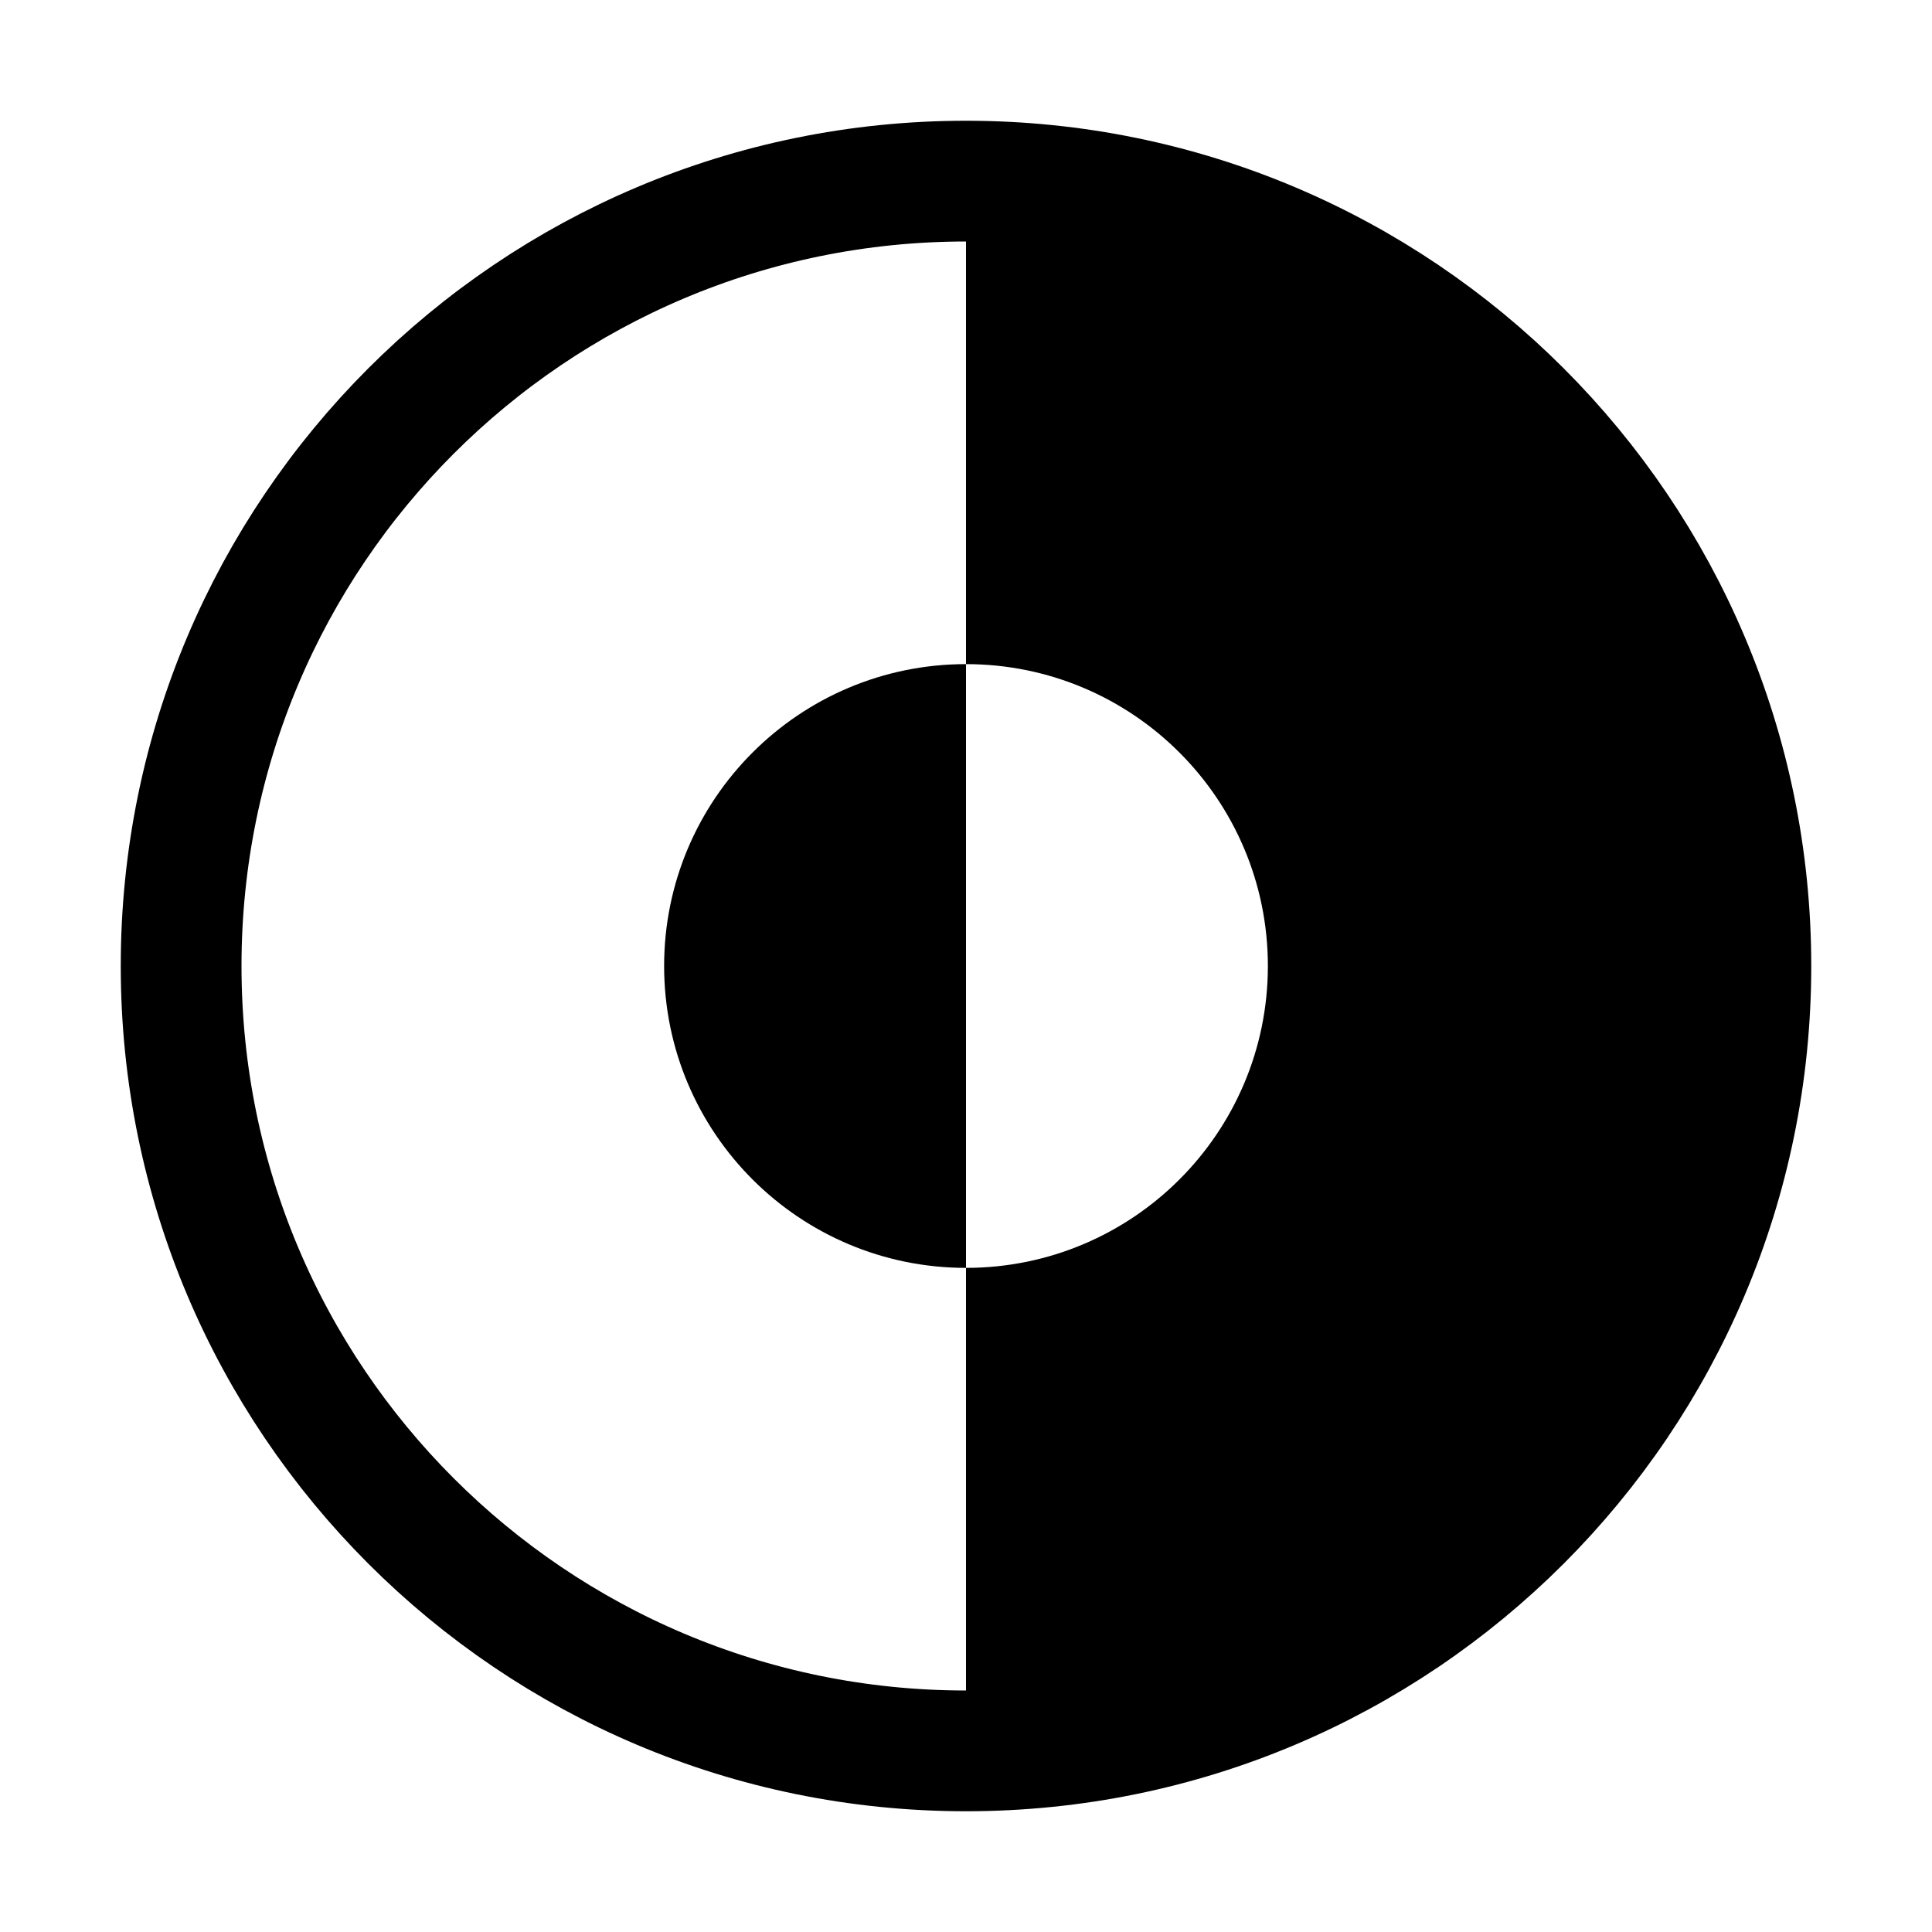
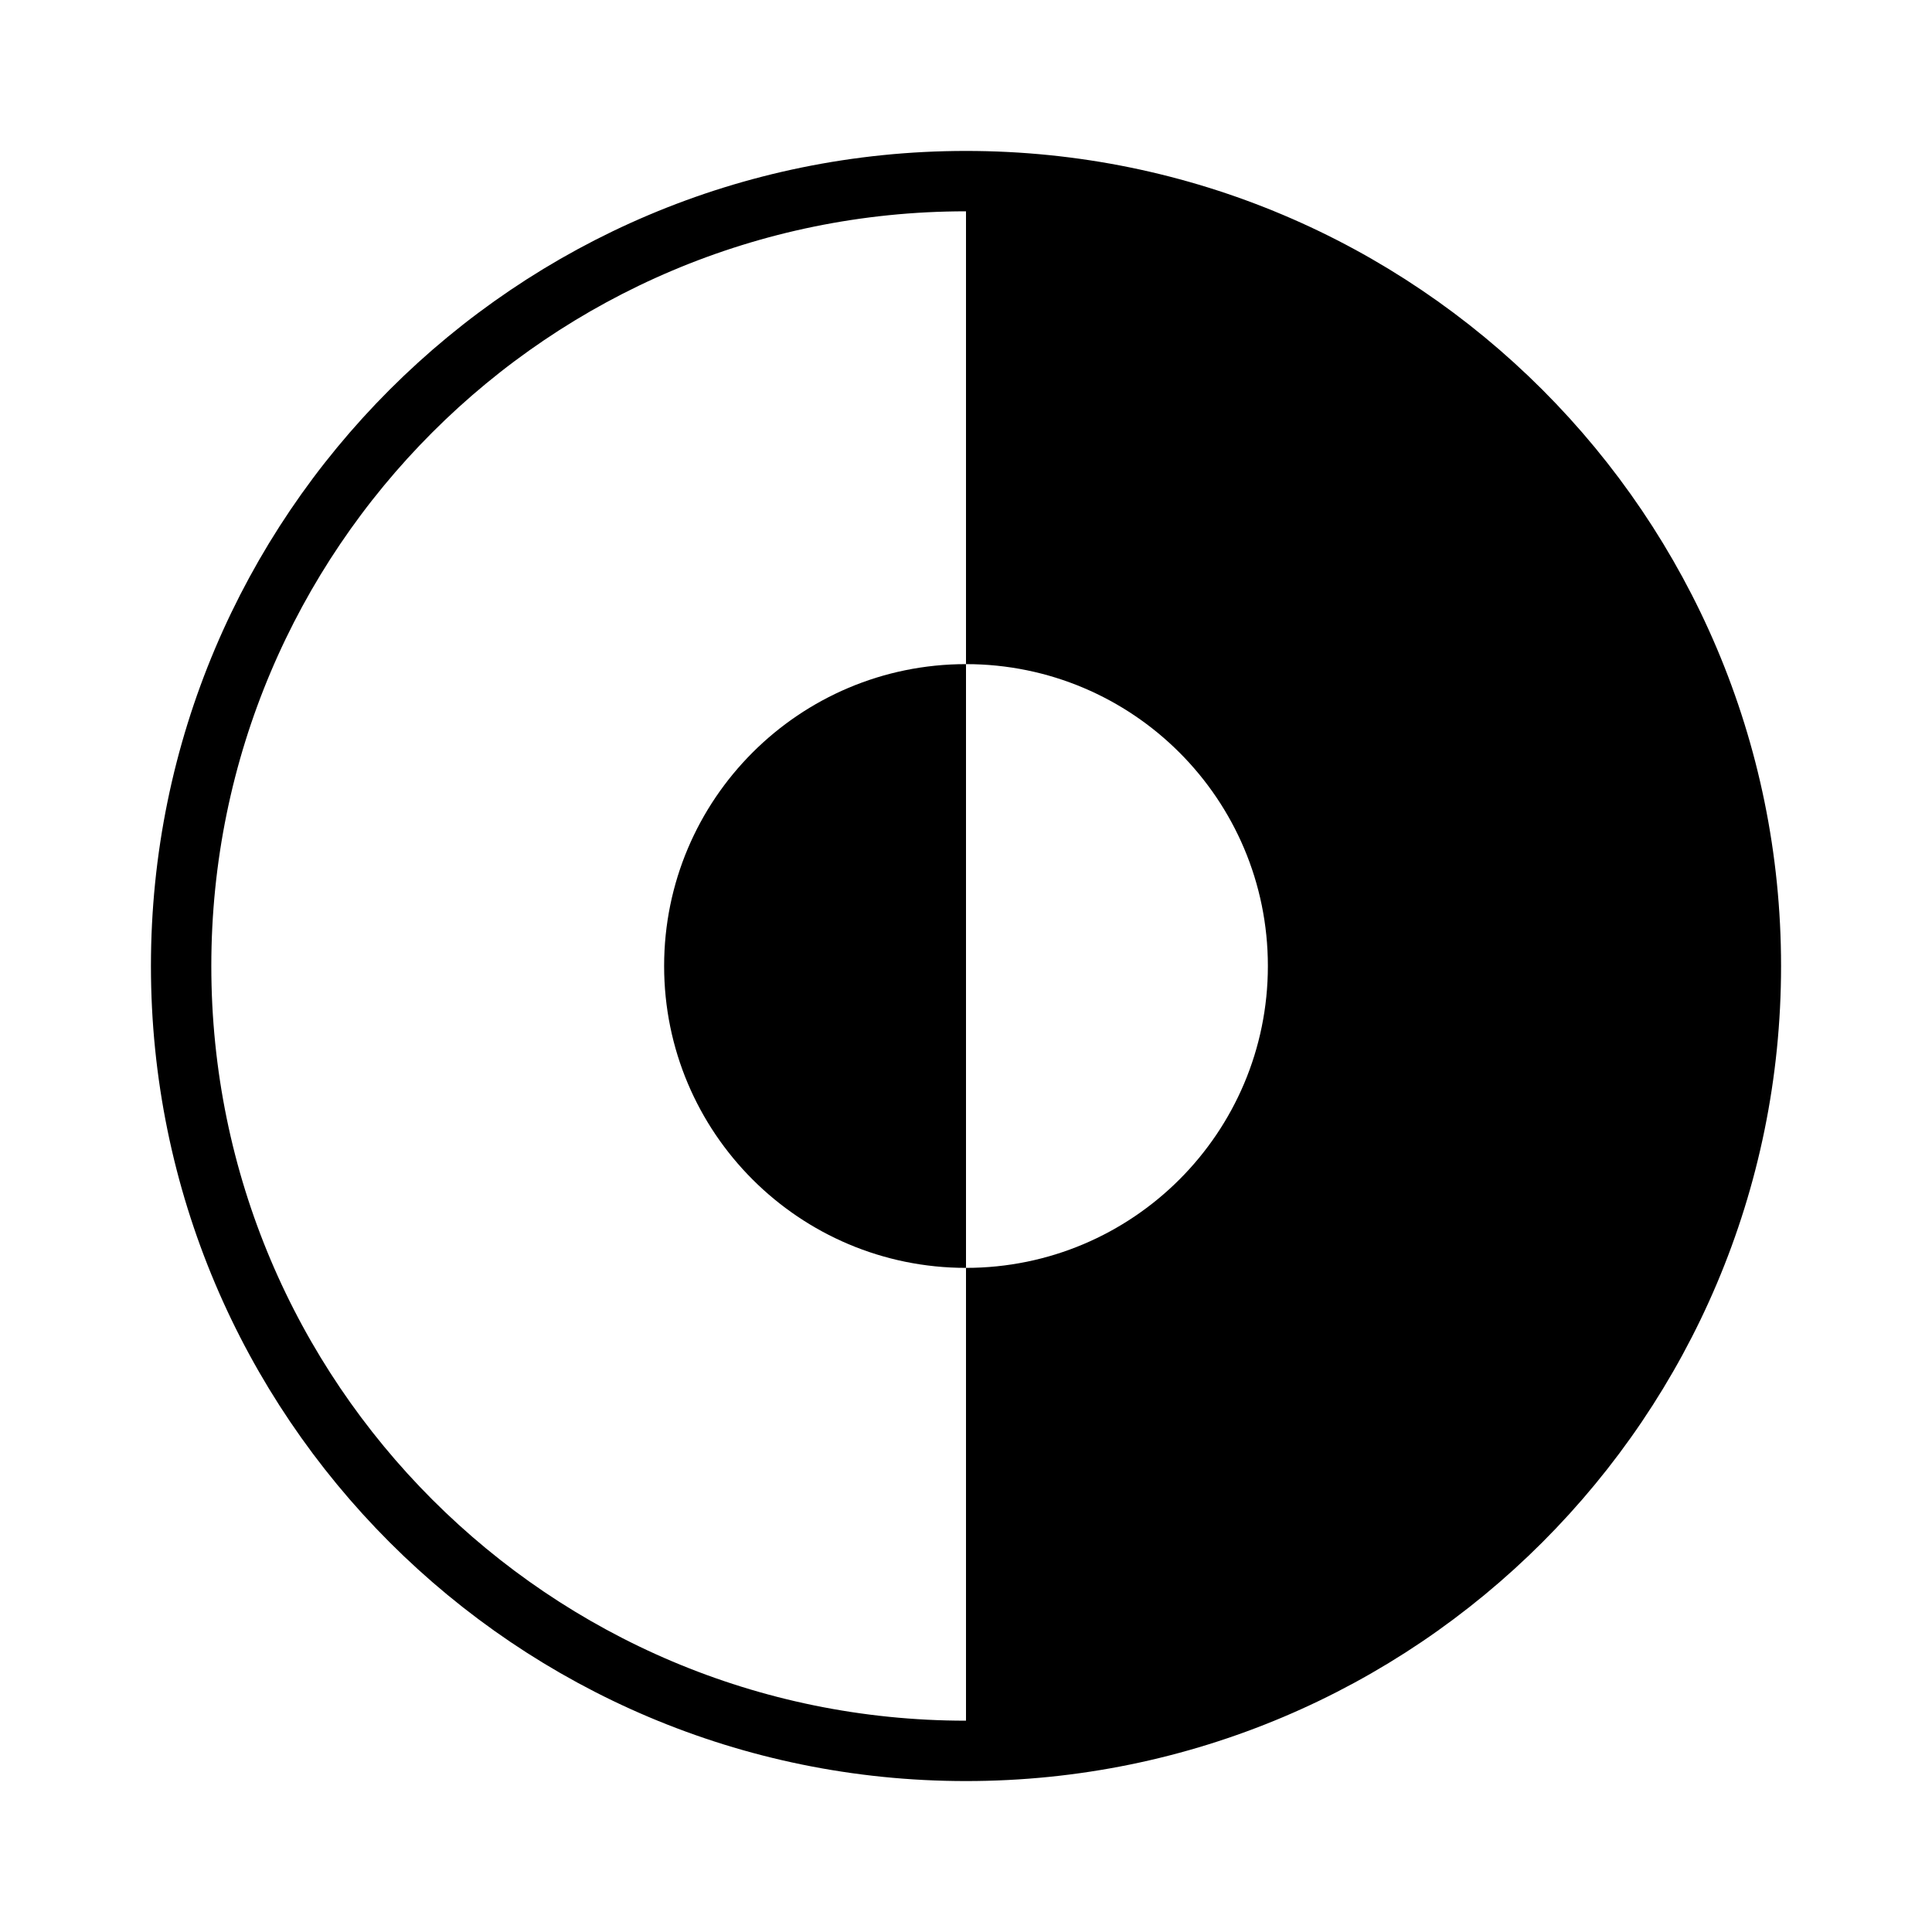
<svg xmlns="http://www.w3.org/2000/svg" viewBox="0 0 512 512">
-   <circle fill="none" stroke="#000" stroke-miterlimit="10" stroke-width="32" cx="256" cy="256" r="208" />
+   <circle fill="none" stroke="#000" stroke-miterlimit="10" stroke-width="16" cx="256" cy="256" r="208" />
  <path d="M256,176V336a80,80,0,0,1,0-160Z" />
  <path d="M256,48V176a80,80,0,0,1,0,160V464c114.88,0,208-93.12,208-208S370.88,48,256,48Z" />
</svg>
